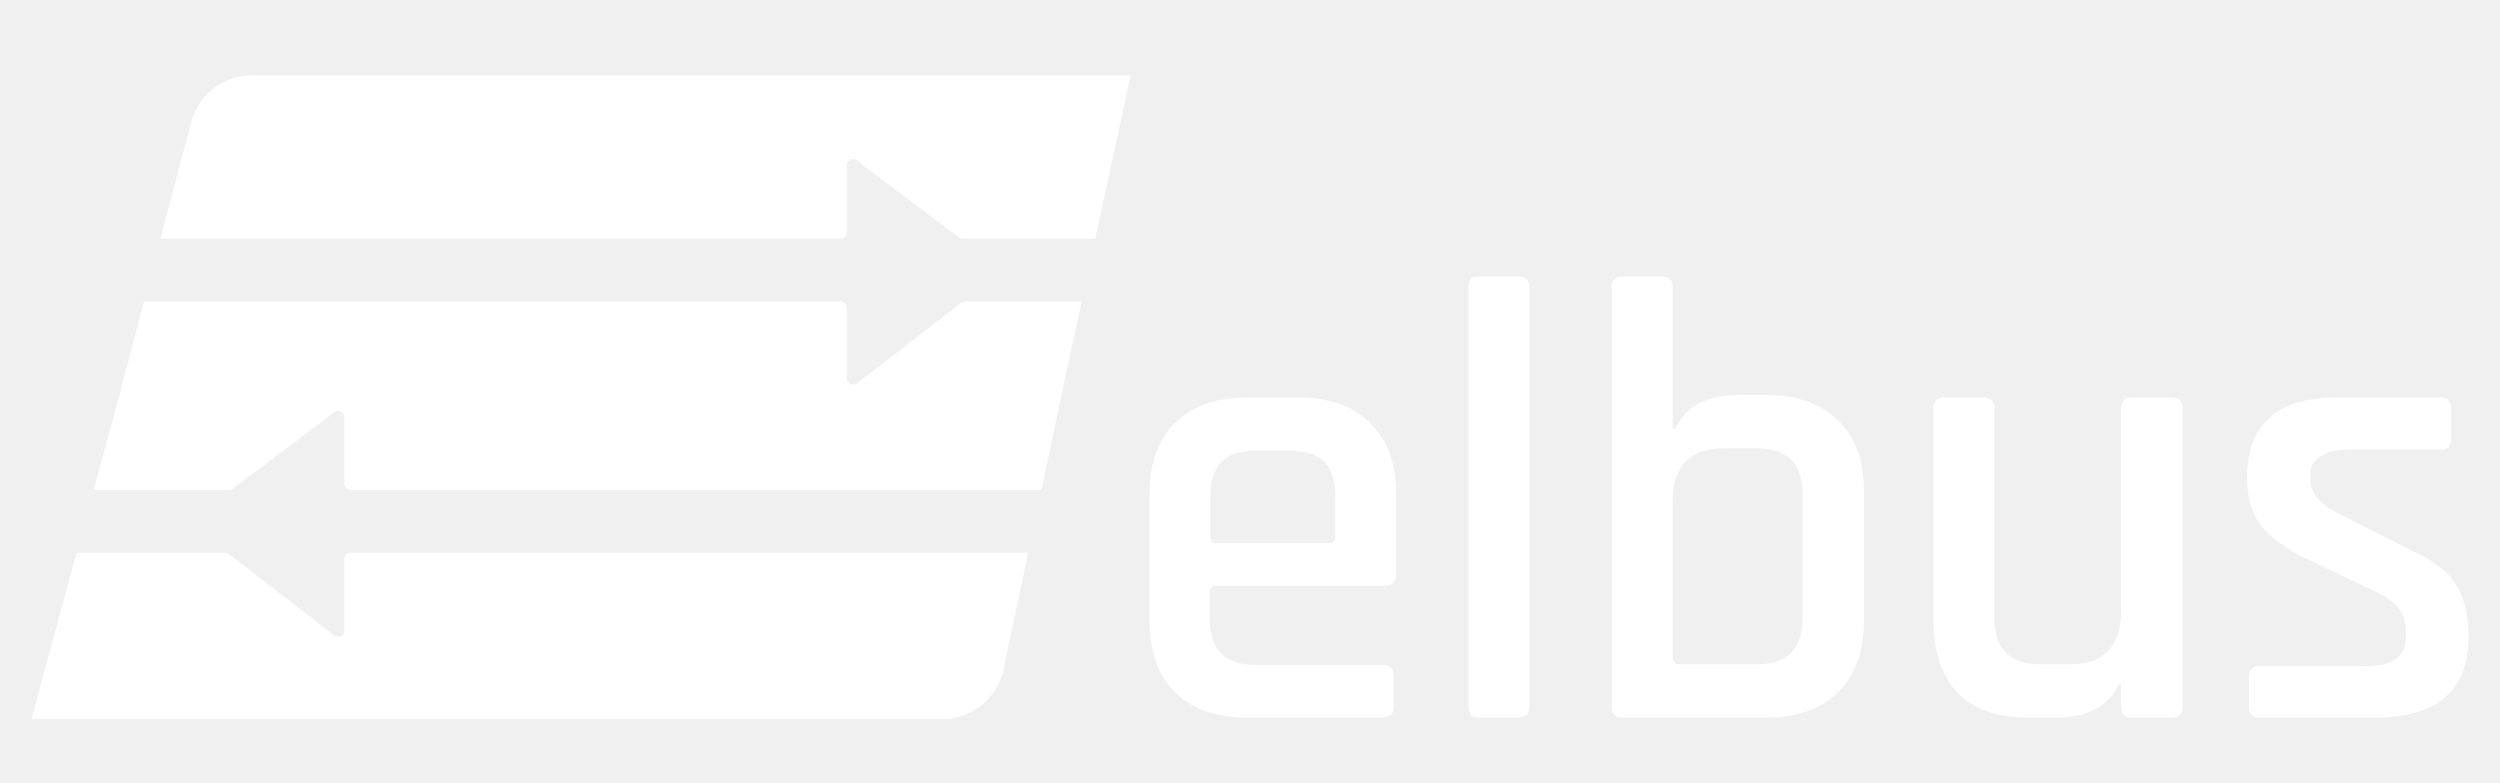
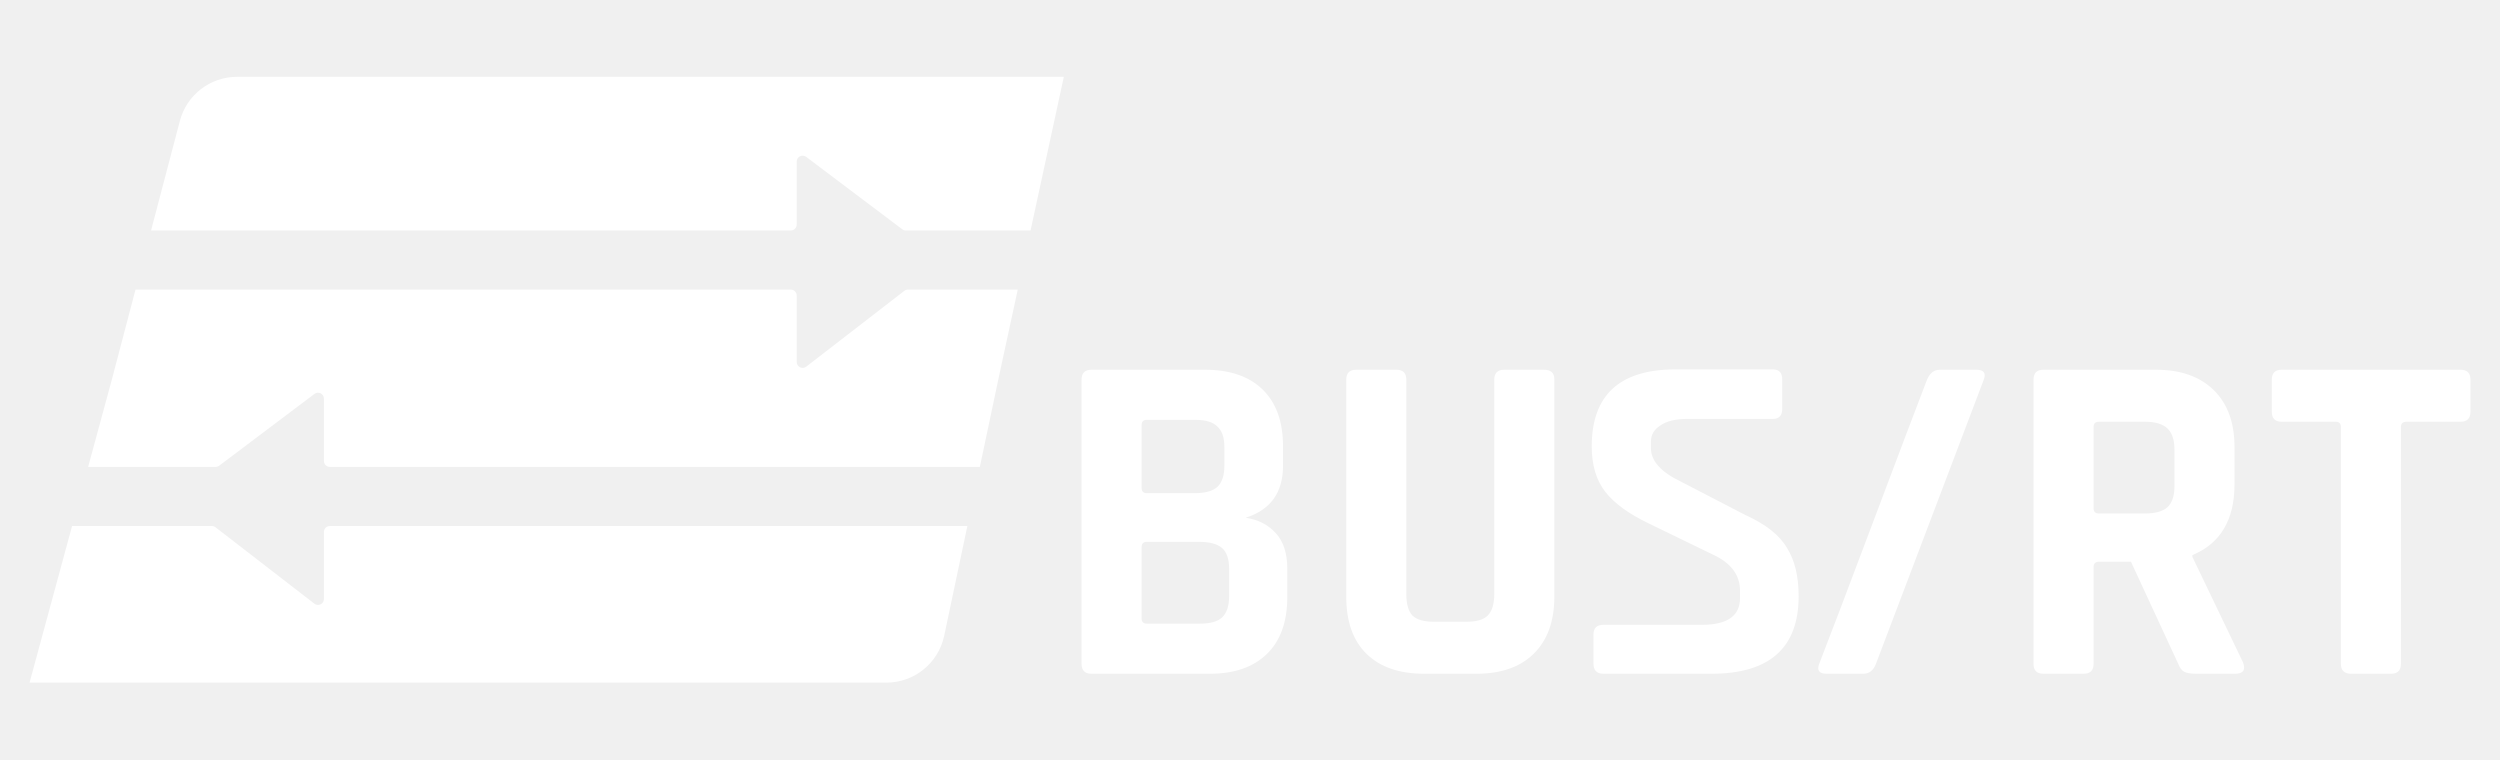
- <svg xmlns="http://www.w3.org/2000/svg" width="796" height="249" viewBox="0 0 796 249" fill="none">
-   <path fill-rule="evenodd" clip-rule="evenodd" d="M299.95 229C309.403 229 317.566 222.381 319.519 213.132L327.359 176H111.615C110.51 176 109.615 176.895 109.615 178V200.709C109.615 202.37 107.706 203.307 106.392 202.291L72.91 176.417C72.56 176.147 72.129 176 71.687 176H24.393L10 229L299.95 229ZM111.615 156H331.582L338.084 125.208L344.409 96H307.256C306.813 96 306.383 96.147 306.033 96.418L272.827 122.078C271.512 123.094 269.604 122.157 269.604 120.496V98C269.604 96.895 268.708 96 267.604 96L45.856 96L37.835 126.5L29.824 156H72.957C73.392 156 73.814 155.859 74.161 155.597L106.411 131.296C107.729 130.303 109.615 131.243 109.615 132.893V154C109.615 155.105 110.51 156 111.615 156ZM51.115 76L60.868 38.913C63.179 30.126 71.124 24 80.21 24L360 24L348.74 76L306.543 76C306.109 76 305.687 75.859 305.34 75.597L272.807 51.083C271.489 50.09 269.604 51.03 269.604 52.68V74C269.604 75.105 268.708 76 267.604 76L51.115 76Z" fill="white" />
-   <path d="M440.138 228.483H396.974C387.116 228.483 379.456 225.752 373.993 220.29C368.664 214.828 366 207.234 366 197.509V157.542C366 147.684 368.664 140.09 373.993 134.761C379.456 129.299 387.116 126.568 396.974 126.568H413.361C423.219 126.568 430.88 129.299 436.342 134.761C441.804 140.09 444.535 147.684 444.535 157.542V182.921C444.535 185.319 443.336 186.518 440.938 186.518H387.382C385.917 186.518 385.184 187.184 385.184 188.517V197.109C385.184 206.835 390.047 211.697 399.772 211.697H440.138C442.537 211.697 443.736 212.896 443.736 215.294V225.286C443.736 227.418 442.537 228.483 440.138 228.483ZM387.382 172.93H423.153C424.485 172.93 425.151 172.263 425.151 170.931V158.142C425.151 153.079 424.019 149.416 421.754 147.151C419.489 144.753 415.825 143.554 410.763 143.554H399.772C394.71 143.554 391.046 144.753 388.781 147.151C386.516 149.416 385.384 153.079 385.384 158.142V170.931C385.384 172.263 386.05 172.93 387.382 172.93Z" fill="white" />
-   <path d="M483.535 228.483H470.946C468.681 228.483 467.549 227.351 467.549 225.086V91.397C467.549 89.132 468.681 88 470.946 88H483.535C485.8 88 486.932 89.132 486.932 91.397V225.086C486.932 227.351 485.8 228.483 483.535 228.483Z" fill="white" />
-   <path d="M534.772 211.498H559.552C569.144 211.498 573.94 206.568 573.94 196.71V157.542C573.94 147.684 569.144 142.755 559.552 142.755H548.961C538.036 142.755 532.574 148.35 532.574 159.541V209.299C532.574 210.765 533.307 211.498 534.772 211.498ZM513.19 225.086V91.397C513.19 89.132 514.323 88 516.588 88H529.177C531.442 88 532.574 89.132 532.574 91.397V136.56H533.374C536.704 129.366 543.432 125.769 553.557 125.769H562.35C572.208 125.769 579.868 128.5 585.331 133.962C590.793 139.291 593.524 146.818 593.524 156.543V197.509C593.524 207.234 590.793 214.828 585.331 220.29C579.868 225.752 572.208 228.483 562.35 228.483H516.588C514.323 228.483 513.19 227.351 513.19 225.086Z" fill="white" />
-   <path d="M654.389 228.483H645.396C635.804 228.483 628.41 225.819 623.215 220.49C618.152 215.028 615.621 207.368 615.621 197.509V129.965C615.621 127.7 616.753 126.568 619.018 126.568H631.608C633.873 126.568 635.005 127.7 635.005 129.965V196.71C635.005 206.568 639.801 211.498 649.393 211.498H658.985C669.909 211.498 675.371 205.836 675.371 194.512V129.965C675.371 127.7 676.504 126.568 678.769 126.568H691.358C693.756 126.568 694.955 127.7 694.955 129.965V225.086C694.955 227.351 693.756 228.483 691.358 228.483H678.769C676.504 228.483 675.371 227.351 675.371 225.086V217.892H674.572C671.375 224.953 664.647 228.483 654.389 228.483Z" fill="white" />
-   <path d="M756.225 228.483H719.455C717.19 228.483 716.058 227.351 716.058 225.086V215.294C716.058 213.163 717.19 212.097 719.455 212.097H753.027C761.687 212.097 766.017 209.1 766.017 203.105V200.706C766.017 195.378 762.886 191.314 756.624 188.517L734.842 178.125C728.048 174.928 723.119 171.397 720.055 167.534C716.991 163.671 715.459 158.608 715.459 152.347C715.459 135.161 724.984 126.568 744.035 126.568H777.207C779.339 126.568 780.405 127.7 780.405 129.965V139.757C780.405 142.022 779.339 143.154 777.207 143.154H748.032C744.035 143.154 740.971 143.887 738.839 145.352C736.708 146.685 735.642 148.483 735.642 150.748V152.946C735.642 157.209 739.039 160.939 745.833 164.137L767.815 175.328C774.743 178.392 779.472 182.055 782.003 186.318C784.668 190.448 786 195.844 786 202.505C786 219.824 776.075 228.483 756.225 228.483Z" fill="white" />
+ <svg xmlns="http://www.w3.org/2000/svg" width="846" height="257" viewBox="0 0 846 257" fill="none">
+   <path fill-rule="evenodd" clip-rule="evenodd" d="M299.95 231C309.403 231 317.566 224.381 319.519 215.132L327.359 178H111.615C110.51 178 109.615 178.896 109.615 180V202.709C109.615 204.37 107.706 205.307 106.392 204.292L72.91 178.418C72.56 178.147 72.13 178 71.687 178H24.393L10 231L299.95 231ZM111.615 158H331.582L338.084 127.208L344.409 98L307.256 98C306.814 98 306.383 98.147 306.033 98.418L272.827 124.078C271.513 125.094 269.604 124.157 269.604 122.496V100C269.604 98.896 268.709 98 267.604 98L45.856 98L37.835 128.5L29.824 158H72.957C73.392 158 73.814 157.859 74.161 157.598L106.411 133.296C107.729 132.303 109.615 133.243 109.615 134.893V156C109.615 157.105 110.51 158 111.615 158ZM51.115 78L60.868 40.913C63.179 32.126 71.124 26 80.21 26L360 26L348.74 78L306.544 78C306.11 78 305.687 77.859 305.34 77.597L272.808 53.083C271.49 52.09 269.604 53.03 269.604 54.68V76C269.604 77.105 268.709 78 267.604 78L51.115 78Z" fill="white" />
+   <path d="M568.792 162.969L590.611 174.278C597.487 177.375 602.181 181.078 604.694 185.386C607.338 189.56 608.661 195.013 608.661 201.745C608.661 219.248 598.809 228 579.107 228H542.61C540.362 228 539.238 226.856 539.238 224.567V214.671C539.238 212.516 540.362 211.439 542.61 211.439H575.933C584.528 211.439 588.826 208.41 588.826 202.351V199.927C588.826 194.542 585.718 190.435 579.503 187.608L557.883 177.106C551.139 173.875 546.247 170.307 543.205 166.402C540.164 162.497 538.643 157.381 538.643 151.053C538.643 133.684 548.098 125 567.007 125H599.933C602.049 125 603.107 126.144 603.107 128.433V138.329C603.107 140.618 602.049 141.763 599.933 141.763H570.974C567.007 141.763 563.966 142.503 561.85 143.984C559.734 145.331 558.677 147.148 558.677 149.437V151.659C558.677 155.967 562.048 159.737 568.792 162.969Z" fill="white" />
+   <path fill-rule="evenodd" clip-rule="evenodd" d="M366 128.48V224.64C366 226.88 367.12 228 369.361 228H409.371C417.693 228 424.148 225.76 428.736 221.28C433.323 216.8 435.617 210.4 435.617 202.08V192.48C435.617 187.253 434.337 183.253 431.776 180.48C429.216 177.6 425.802 175.84 421.534 175.2C429.963 172.533 434.177 166.667 434.177 157.6V151.04C434.177 142.72 431.883 136.32 427.295 131.84C422.708 127.36 416.199 125.12 407.77 125.12H369.361C367.12 125.12 366 126.24 366 128.48ZM406.01 211.04H388.086C386.912 211.04 386.325 210.453 386.325 209.28V185.12C386.325 183.947 386.912 183.36 388.086 183.36H405.69C409.317 183.36 411.931 184.053 413.532 185.44C415.132 186.827 415.932 189.173 415.932 192.48V201.76C415.932 205.067 415.132 207.467 413.532 208.96C412.038 210.347 409.531 211.04 406.01 211.04ZM404.41 166.88H388.086C386.912 166.88 386.325 166.293 386.325 165.12V143.84C386.325 142.667 386.912 142.08 388.086 142.08H404.57C407.984 142.08 410.438 142.827 411.931 144.32C413.532 145.707 414.332 148.053 414.332 151.36V157.6C414.332 160.907 413.532 163.307 411.931 164.8C410.331 166.187 407.824 166.88 404.41 166.88Z" fill="white" />
+   <path d="M522.469 125.12H509.026C506.785 125.12 505.665 126.24 505.665 128.48V200.96C505.665 204.373 504.918 206.827 503.424 208.32C502.037 209.707 499.637 210.4 496.223 210.4H485.18C481.872 210.4 479.472 209.707 477.978 208.32C476.591 206.827 475.897 204.373 475.897 200.96V128.48C475.897 126.24 474.777 125.12 472.537 125.12H458.933C456.693 125.12 455.572 126.24 455.572 128.48V201.92C455.572 210.347 457.866 216.8 462.454 221.28C467.042 225.76 473.55 228 481.979 228H499.583C507.905 228 514.36 225.76 518.948 221.28C523.643 216.693 525.99 210.24 525.99 201.92V128.32C525.99 126.187 524.816 125.12 522.469 125.12Z" fill="white" />
+   <path d="M618.177 228H630.5C632.527 228 633.967 226.88 634.821 224.64L671.31 128.48C672.164 126.24 671.31 125.12 668.749 125.12H656.426C654.506 125.12 653.066 126.24 652.105 128.48C648.691 137.333 642.61 153.387 633.861 176.64C625.112 199.893 619.03 215.893 615.616 224.64C614.763 226.88 615.616 228 618.177 228Z" fill="white" />
+   <path fill-rule="evenodd" clip-rule="evenodd" d="M691.504 228H705.107C707.348 228 708.468 226.88 708.468 224.64V191.84C708.468 190.667 709.108 190.08 710.389 190.08H721.111L737.115 224.64C737.649 226.027 738.342 226.933 739.196 227.36C740.049 227.787 741.436 228 743.357 228H756.32C759.094 228 760.001 226.72 759.041 224.16L741.917 188.48V187.84C751.412 183.893 756.16 175.893 756.16 163.84V151.36C756.16 143.04 753.813 136.587 749.118 132C744.424 127.413 737.916 125.12 729.593 125.12H691.504C689.263 125.12 688.143 126.24 688.143 128.48V224.64C688.143 226.88 689.263 228 691.504 228ZM725.913 173.76H710.229C709.055 173.76 708.468 173.173 708.468 172V144.48C708.468 143.307 709.055 142.72 710.229 142.72H725.913C729.327 142.72 731.834 143.467 733.434 144.96C735.035 146.453 735.835 148.853 735.835 152.16V164.64C735.835 167.84 735.035 170.187 733.434 171.68C731.834 173.067 729.327 173.76 725.913 173.76Z" fill="white" />
+   <path d="M795.67 228H809.113C811.354 228 812.474 226.88 812.474 224.64V144.48C812.474 143.307 813.114 142.72 814.395 142.72H832.639C834.88 142.72 836 141.6 836 139.36V128.48C836 126.24 834.88 125.12 832.639 125.12H772.144C769.904 125.12 768.783 126.24 768.783 128.48V139.36C768.783 141.6 769.904 142.72 772.144 142.72H790.389C791.562 142.72 792.149 143.307 792.149 144.48V224.64C792.149 226.88 793.323 228 795.67 228Z" fill="white" />
</svg>
